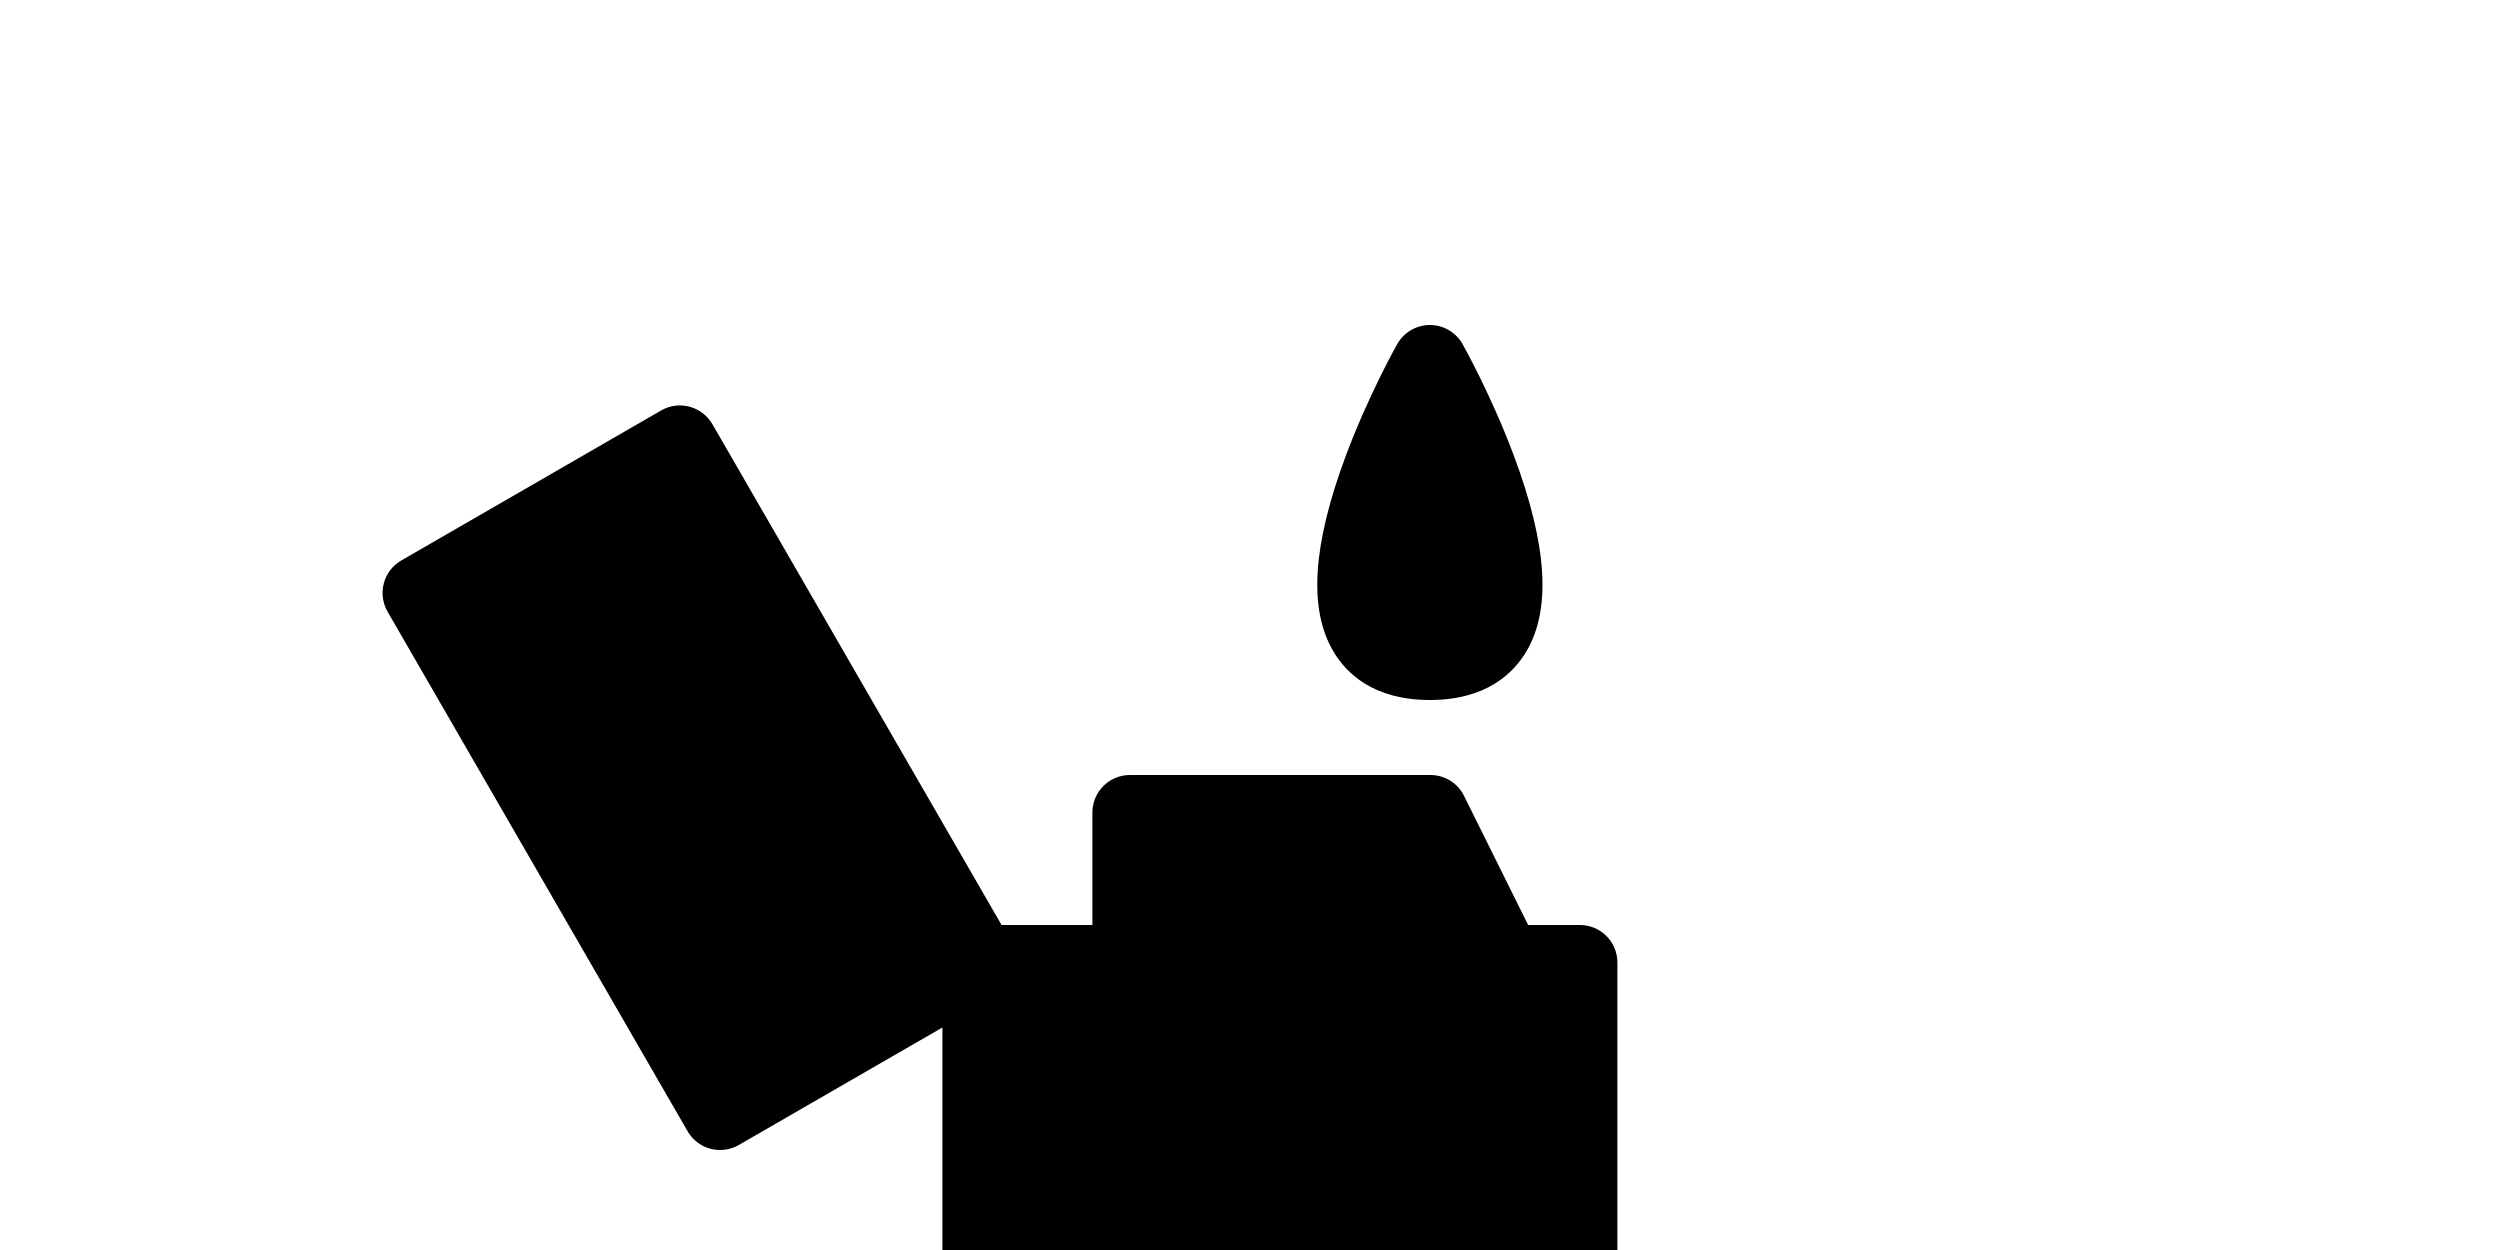
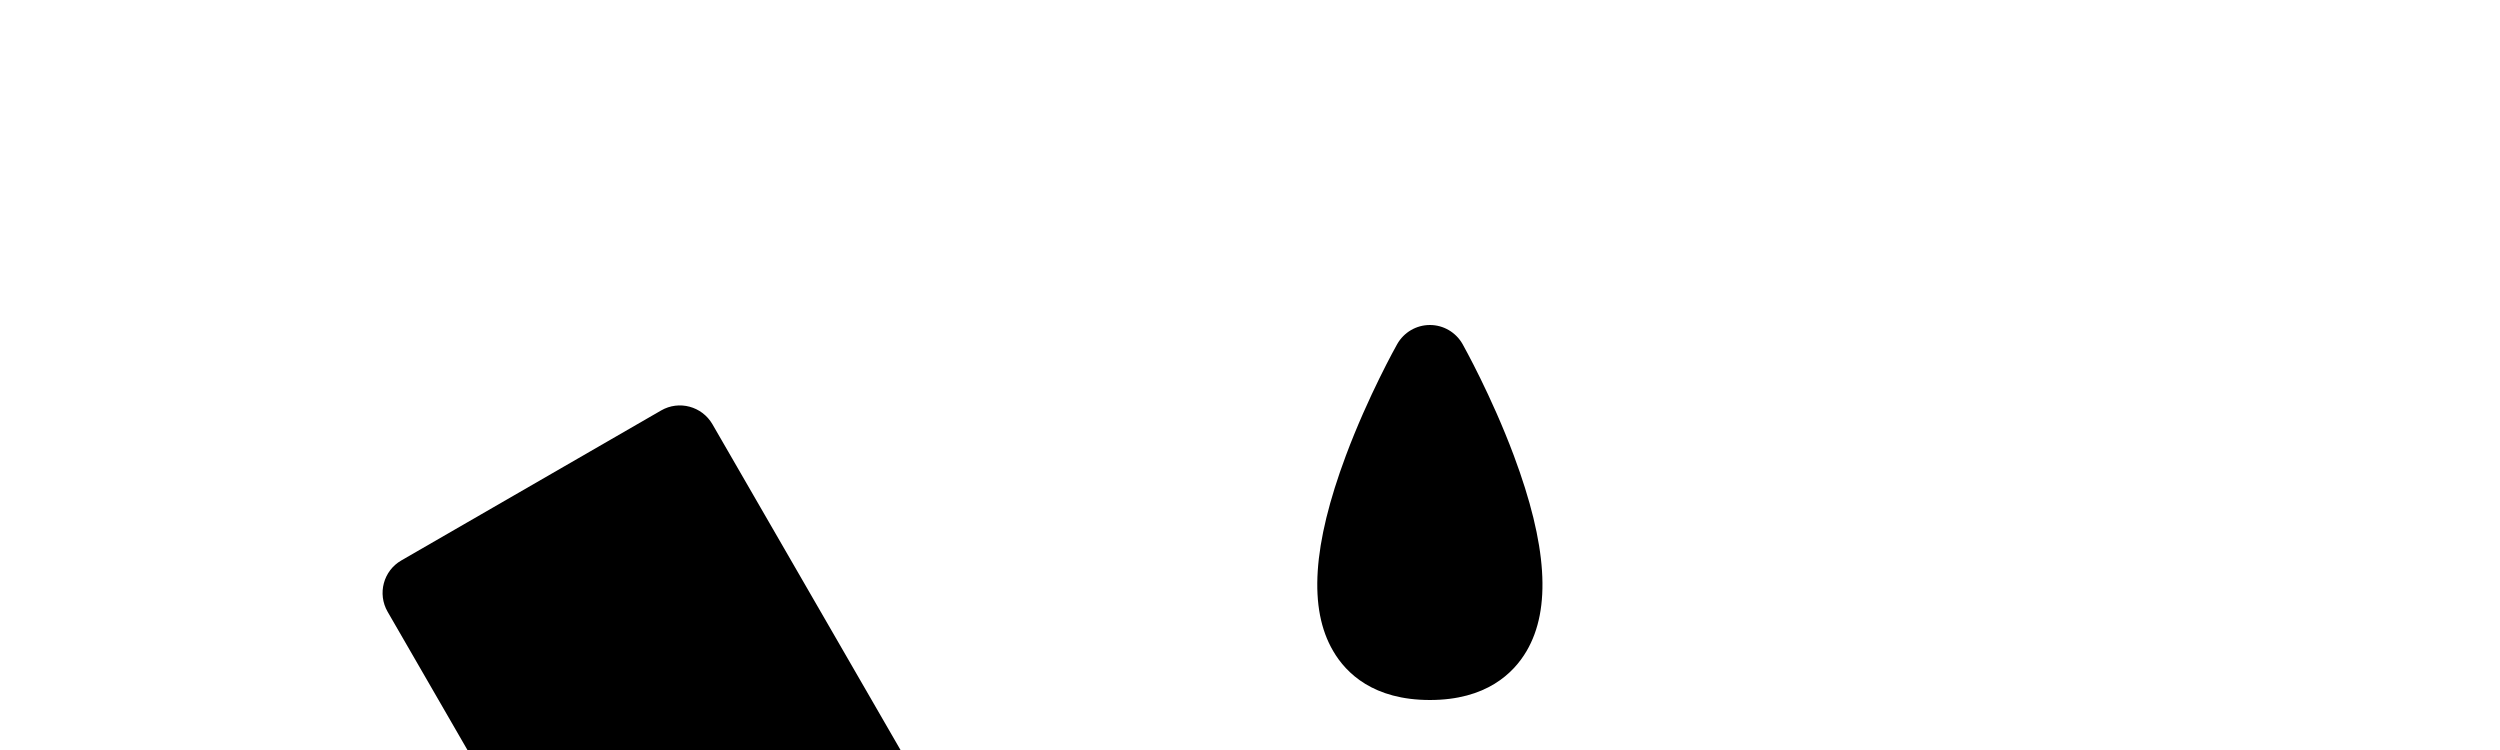
- <svg xmlns="http://www.w3.org/2000/svg" version="1.1" x="0px" y="0px" viewBox="10 10 100 50" enable-background="new 0 0 100 100" xml:space="preserve">
+ <svg xmlns="http://www.w3.org/2000/svg" version="1.1" x="0px" y="0px" viewBox="10 10 100 30" enable-background="new 0 0 100 100" xml:space="preserve">
  <path d="M73.196,47h-2.07l-2.566-5.168C68.31,41.324,67.786,41,67.216,41h-12.02c-0.828,0-1.5,0.672-1.5,1.5V47h-3.633    L38.497,26.969c-0.418-0.719-1.334-0.965-2.051-0.551l-10.393,6c-0.717,0.412-0.963,1.332-0.549,2.051l12,20.781    c0.279,0.48,0.783,0.75,1.299,0.75c0.256,0,0.514-0.066,0.75-0.201l8.143-4.699v24.4c0,0.828,0.672,1.5,1.5,1.5h24    c0.828,0,1.5-0.672,1.5-1.5v-27C74.696,47.672,74.024,47,73.196,47z" fill="param(fill)" fill-opacity="param(fill-opacity)" stroke="param(outline)" stroke-opacity="param(outline-opacity)" stroke-width="param(outline-width)" />
  <path d="M67.196,38c2.25,0,3.344-1.066,3.867-1.957c0.992-1.691,0.824-4.25-0.508-7.816c-0.896-2.398-2.004-4.375-2.051-4.461    C68.235,23.291,67.737,23,67.196,23c-0.543,0-1.041,0.293-1.309,0.766c-0.049,0.086-1.156,2.062-2.053,4.461    c-1.33,3.562-1.5,6.125-0.506,7.816C63.849,36.938,64.946,38,67.196,38z" fill="param(fill)" fill-opacity="param(fill-opacity)" stroke="param(outline)" stroke-opacity="param(outline-opacity)" stroke-width="param(outline-width)" />
</svg>
